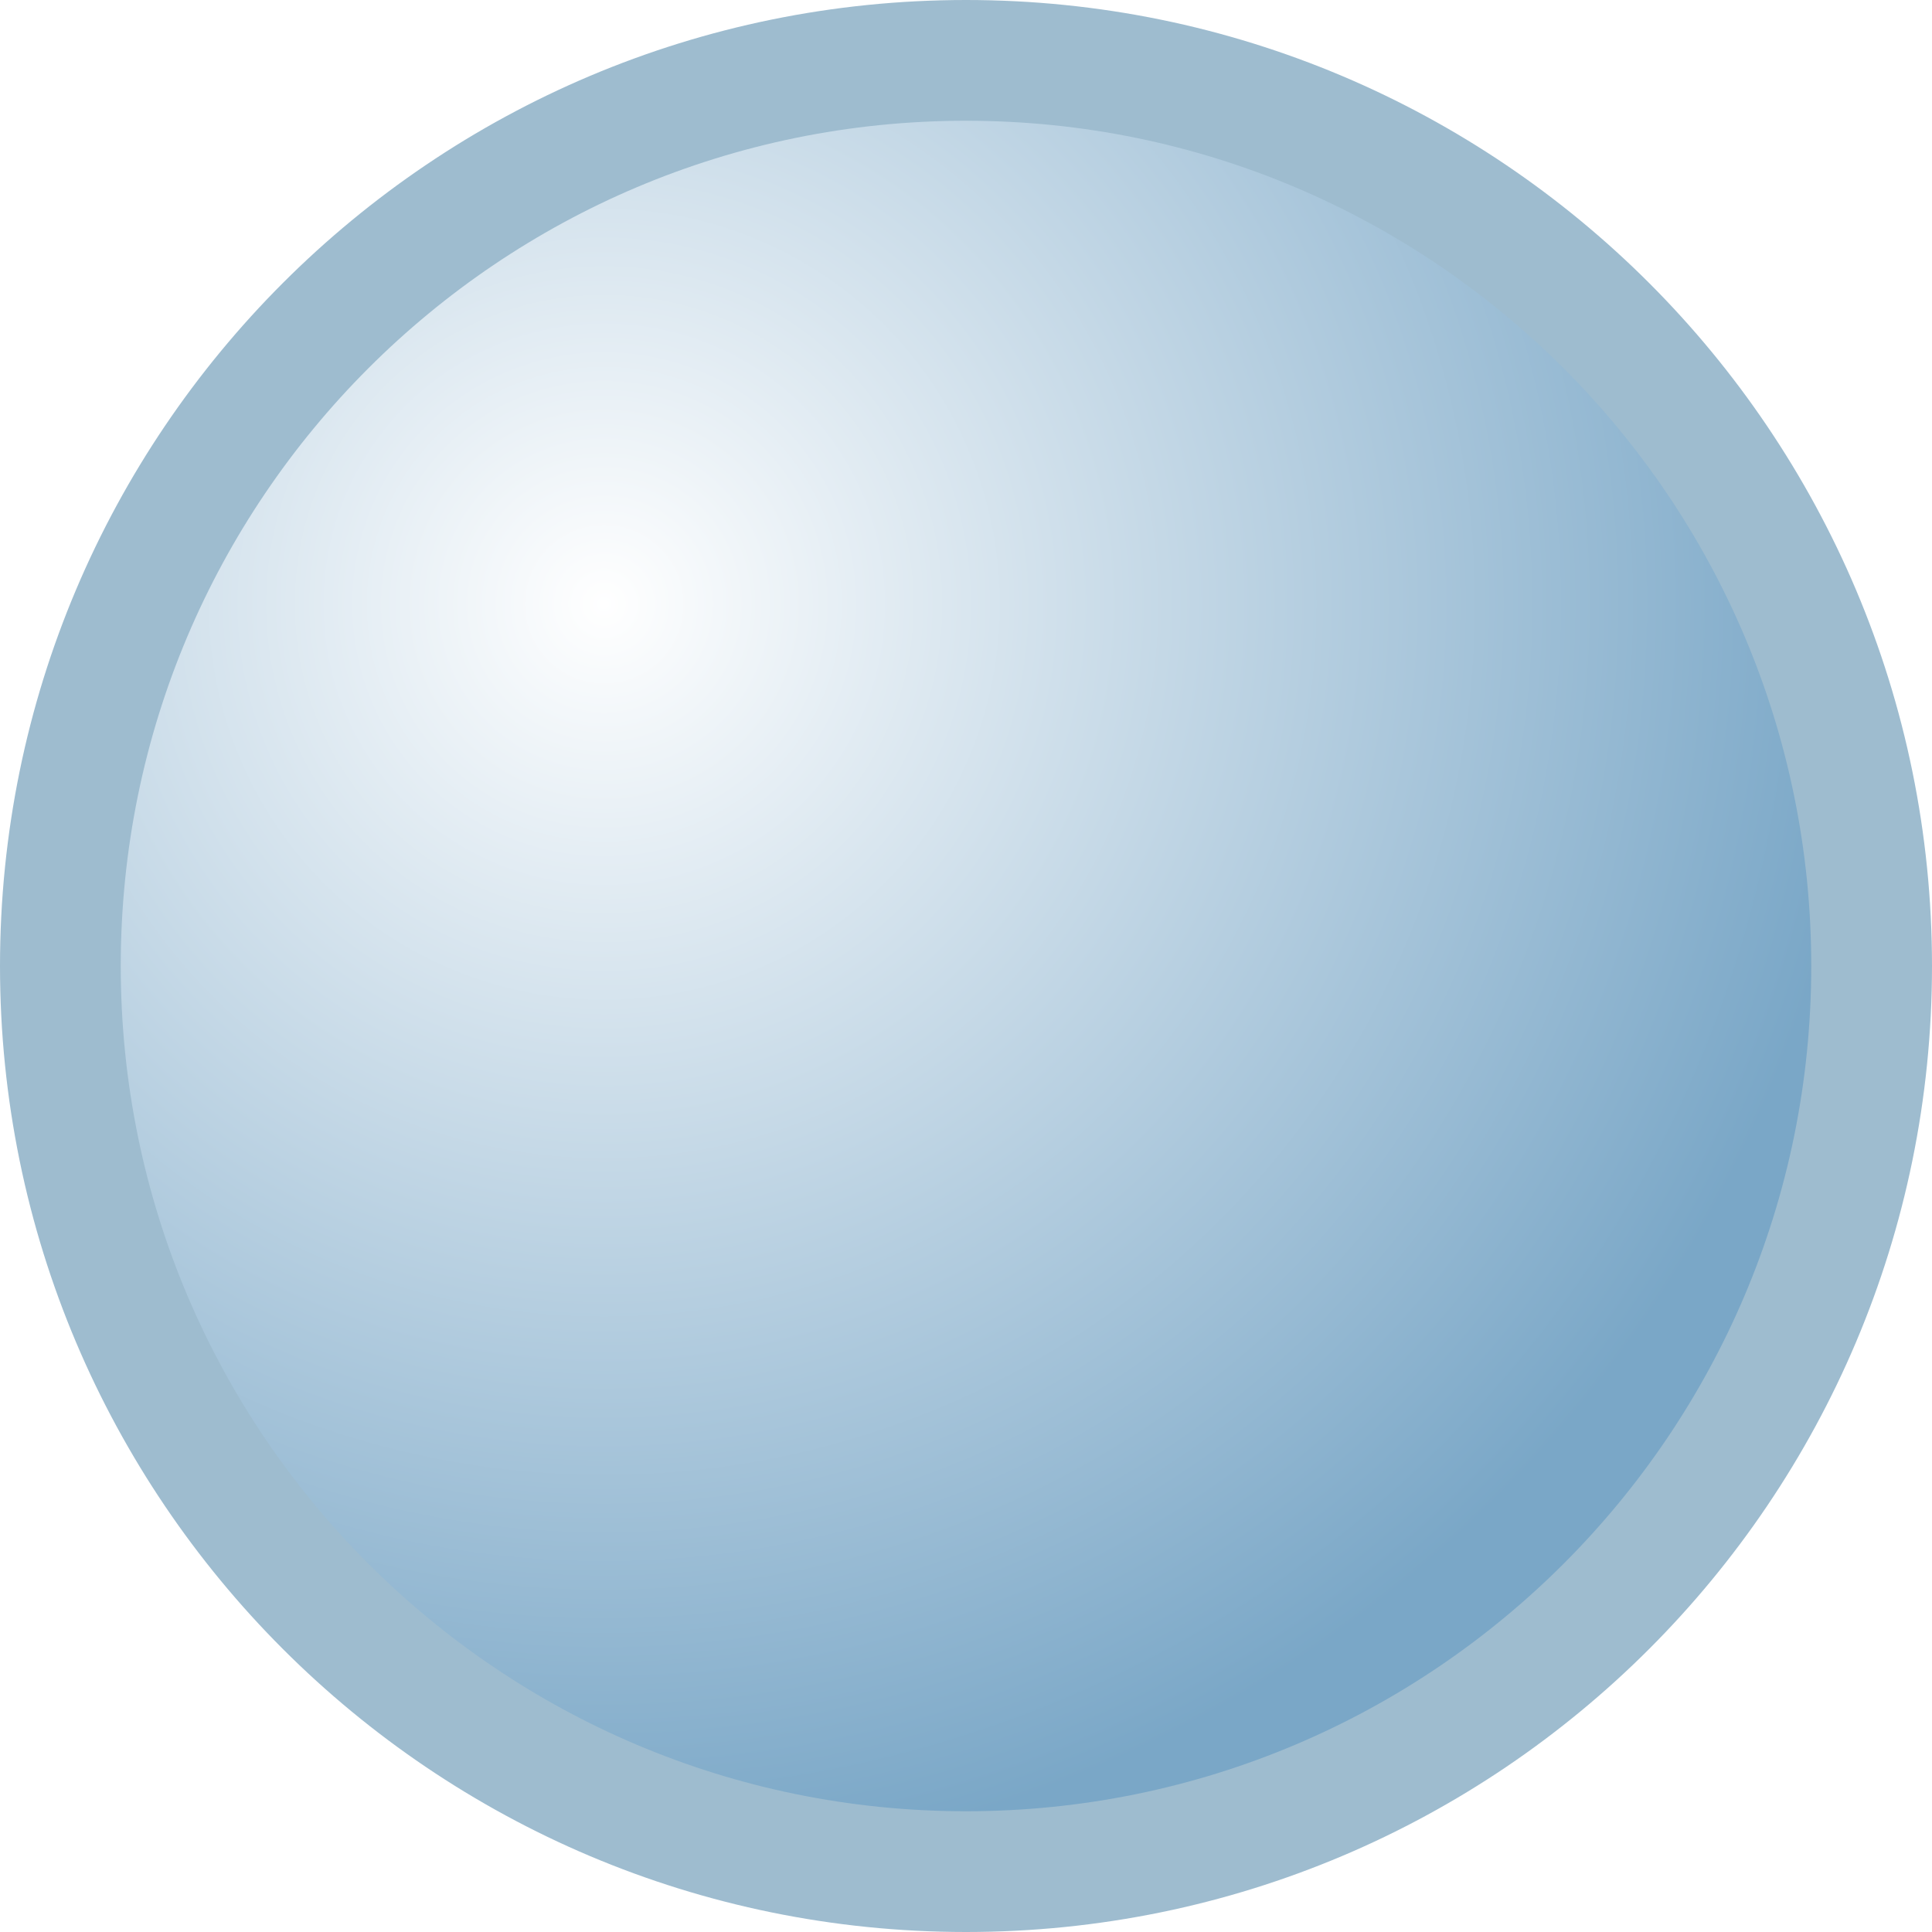
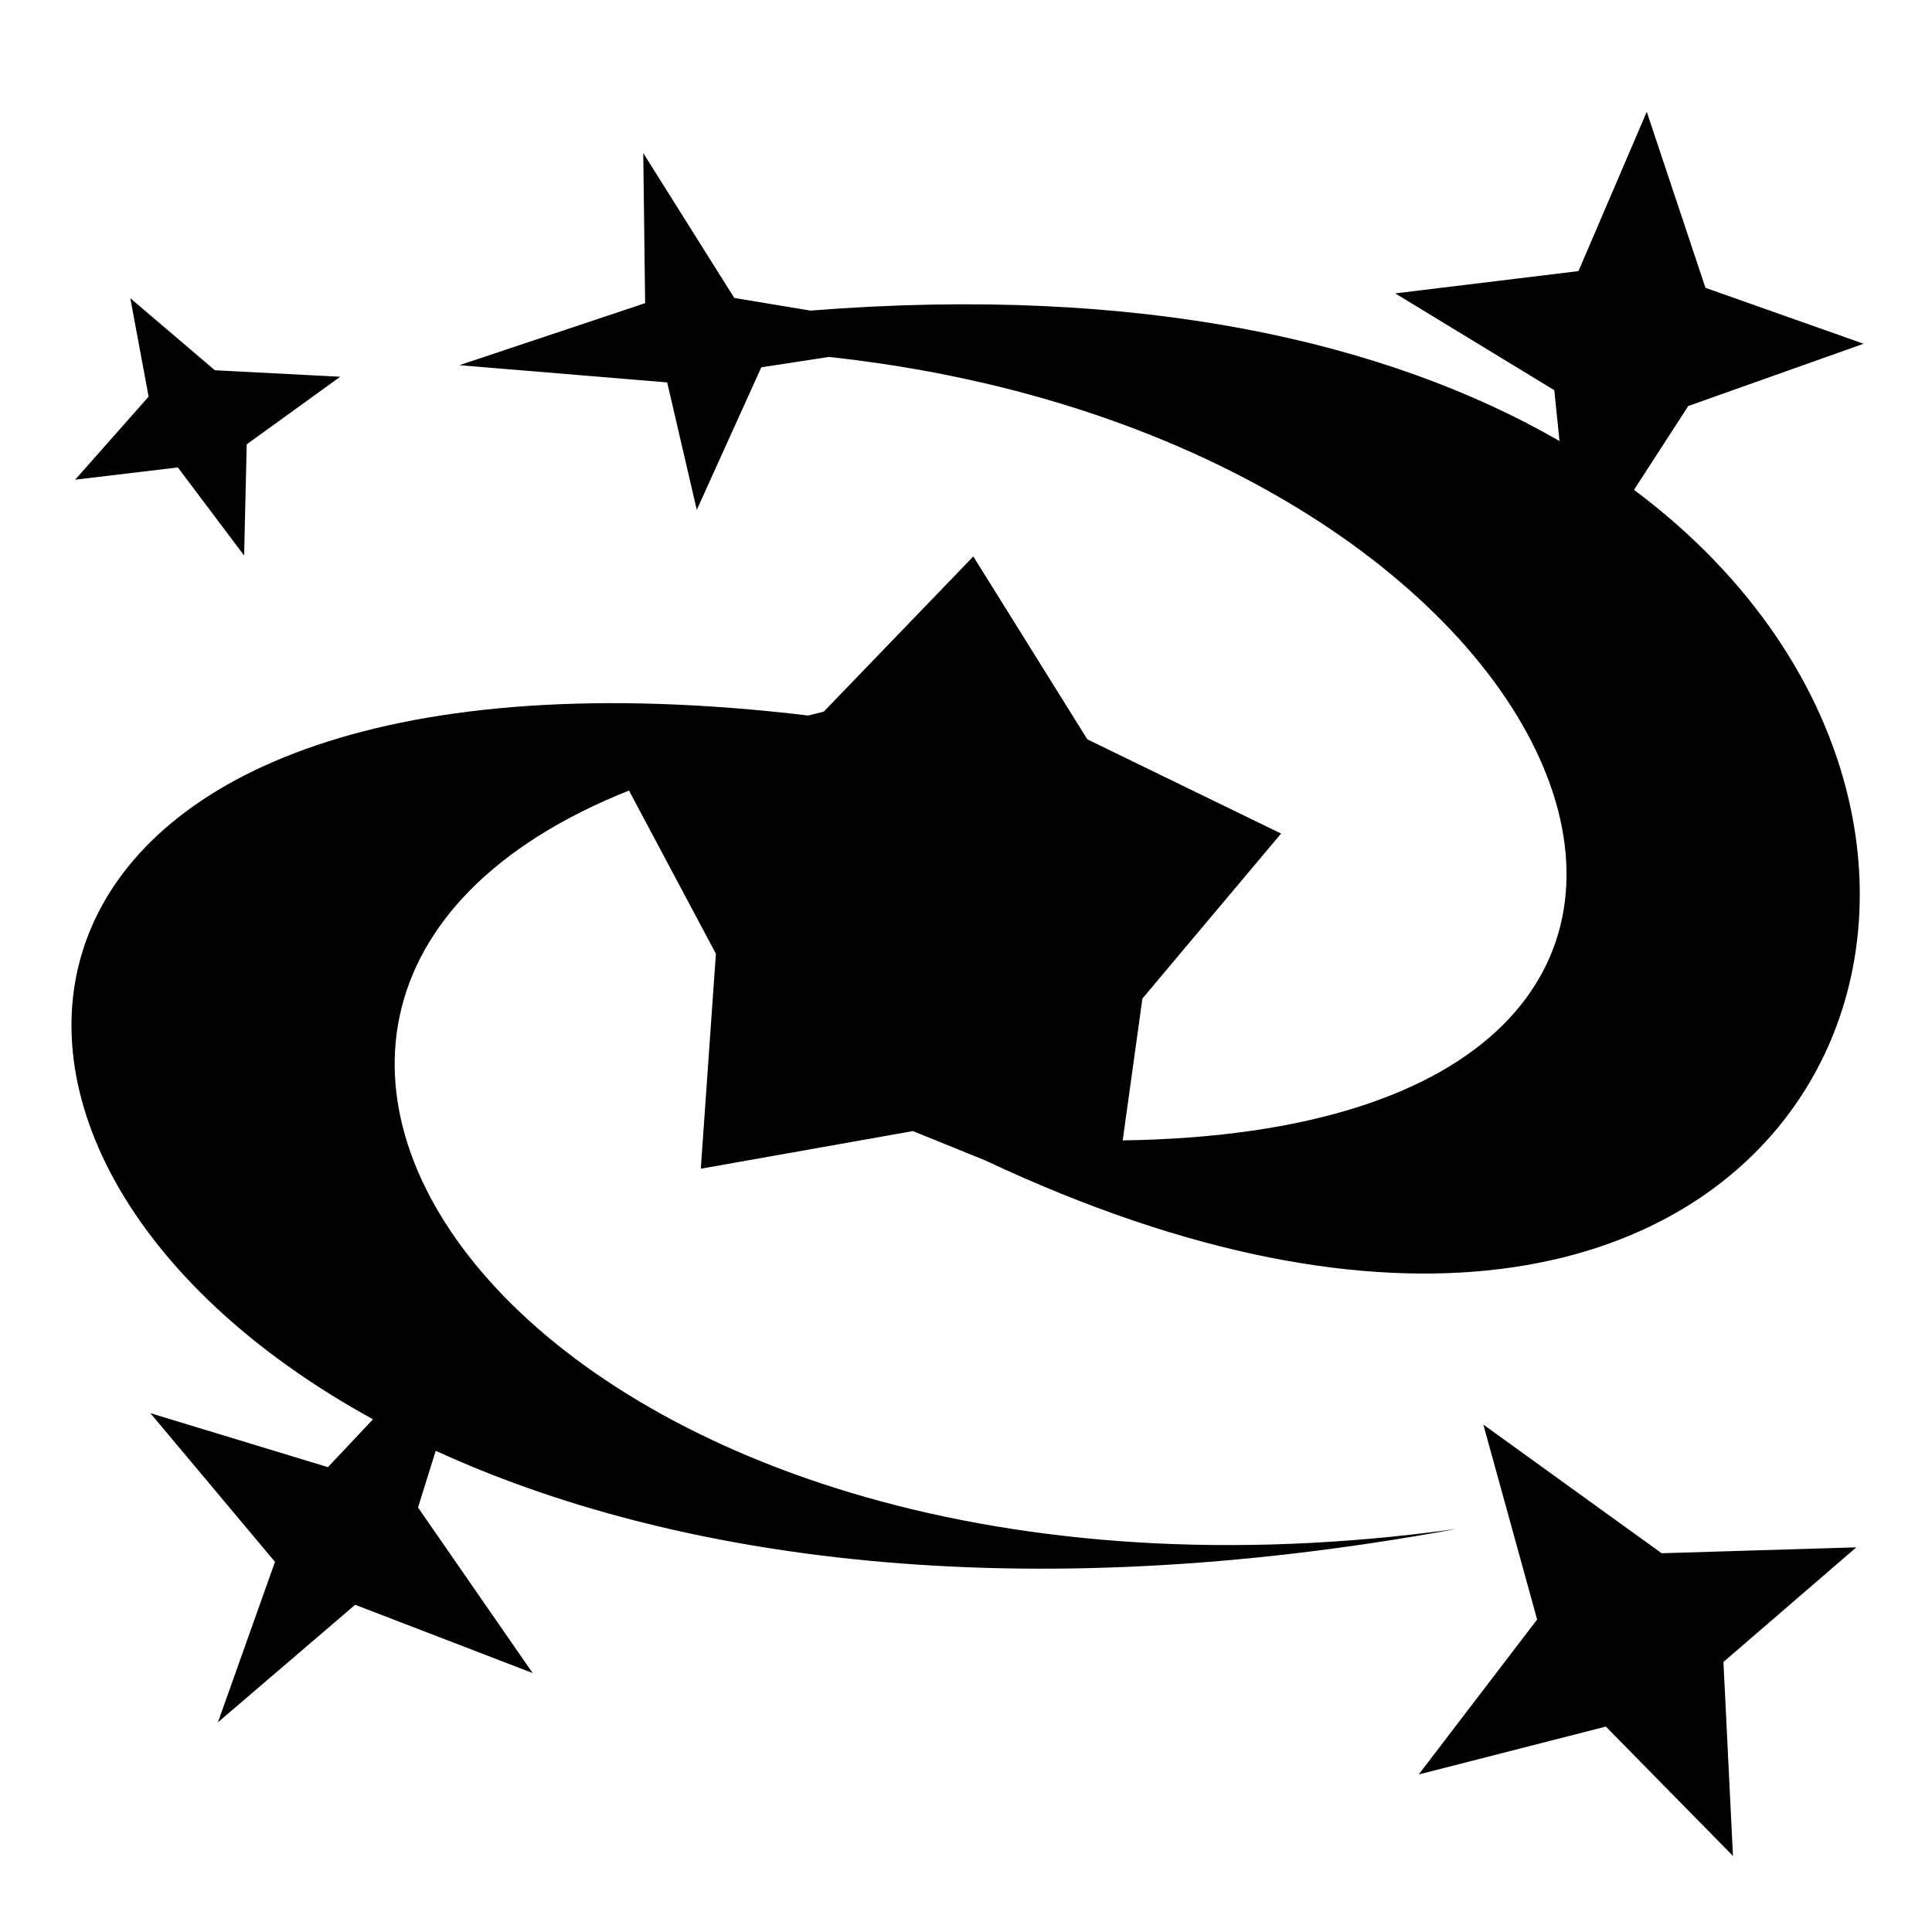
- <svg xmlns="http://www.w3.org/2000/svg" viewBox="0 0 64 64">
-   <defs>
-     <radialGradient id="g" cx="30%" cy="30%" r="70%">
-       <stop offset="0%" stop-color="#ffffff" />
-       <stop offset="100%" stop-color="#7aa7c7" />
-     </radialGradient>
-   </defs>
-   <circle cx="32" cy="32" r="30" fill="url(#g)" stroke="#9ebccf" stroke-width="4" />
+ <svg xmlns="http://www.w3.org/2000/svg" viewBox="0 0 512 512">
+   <path fill="currentColor" d="m436.406 29.625-18.094 42.22-48.562 5.905 42.156 25.656 1.375 13.47C367.938 90.74 302.435 75.36 214.78 82.31l-20.186-3.343-24.125-38.407.5 39.78-49.22 16.438 55.063 4.564 7.843 33.78 17.094-37.78 17.906-2.75c203.993 22.03 277.475 204.75 77.875 207.625l5.22-37.595 36.75-43.72-51.344-24.968-30.22-48.468-39.623 41.124-4.125 1.03C-8.4 163.078-31.708 304.485 98.844 376.125l-11.938 12.688L39.844 374.5l33.03 39.406-15.124 42.53 36.375-31.155 47.03 18.095-30.374-43.875 4.69-15.03c62.43 28.648 153.852 42.16 270.5 20.717-241.042 33.38-364.142-137.94-219.283-195.687l23.032 43.25-4 56.97 56.218-9.97 19.25 7.813c218.255 102.608 297.46-83.917 171.843-177.75l14.376-22.22 46.47-16.5-41.907-14.812-15.564-46.655zM34.537 79.03l4.845 26.095-19.47 22 27.22-3.25 17.563 23.344.687-29.47 24.78-17.906-33.218-1.72zm358.564 298.5l14.25 51.658-31.375 41.062 49.592-12.688 33.688 34.282-2.53-51.406 35.217-30.375-51.593 1.562-47.25-34.094z" />
</svg>
